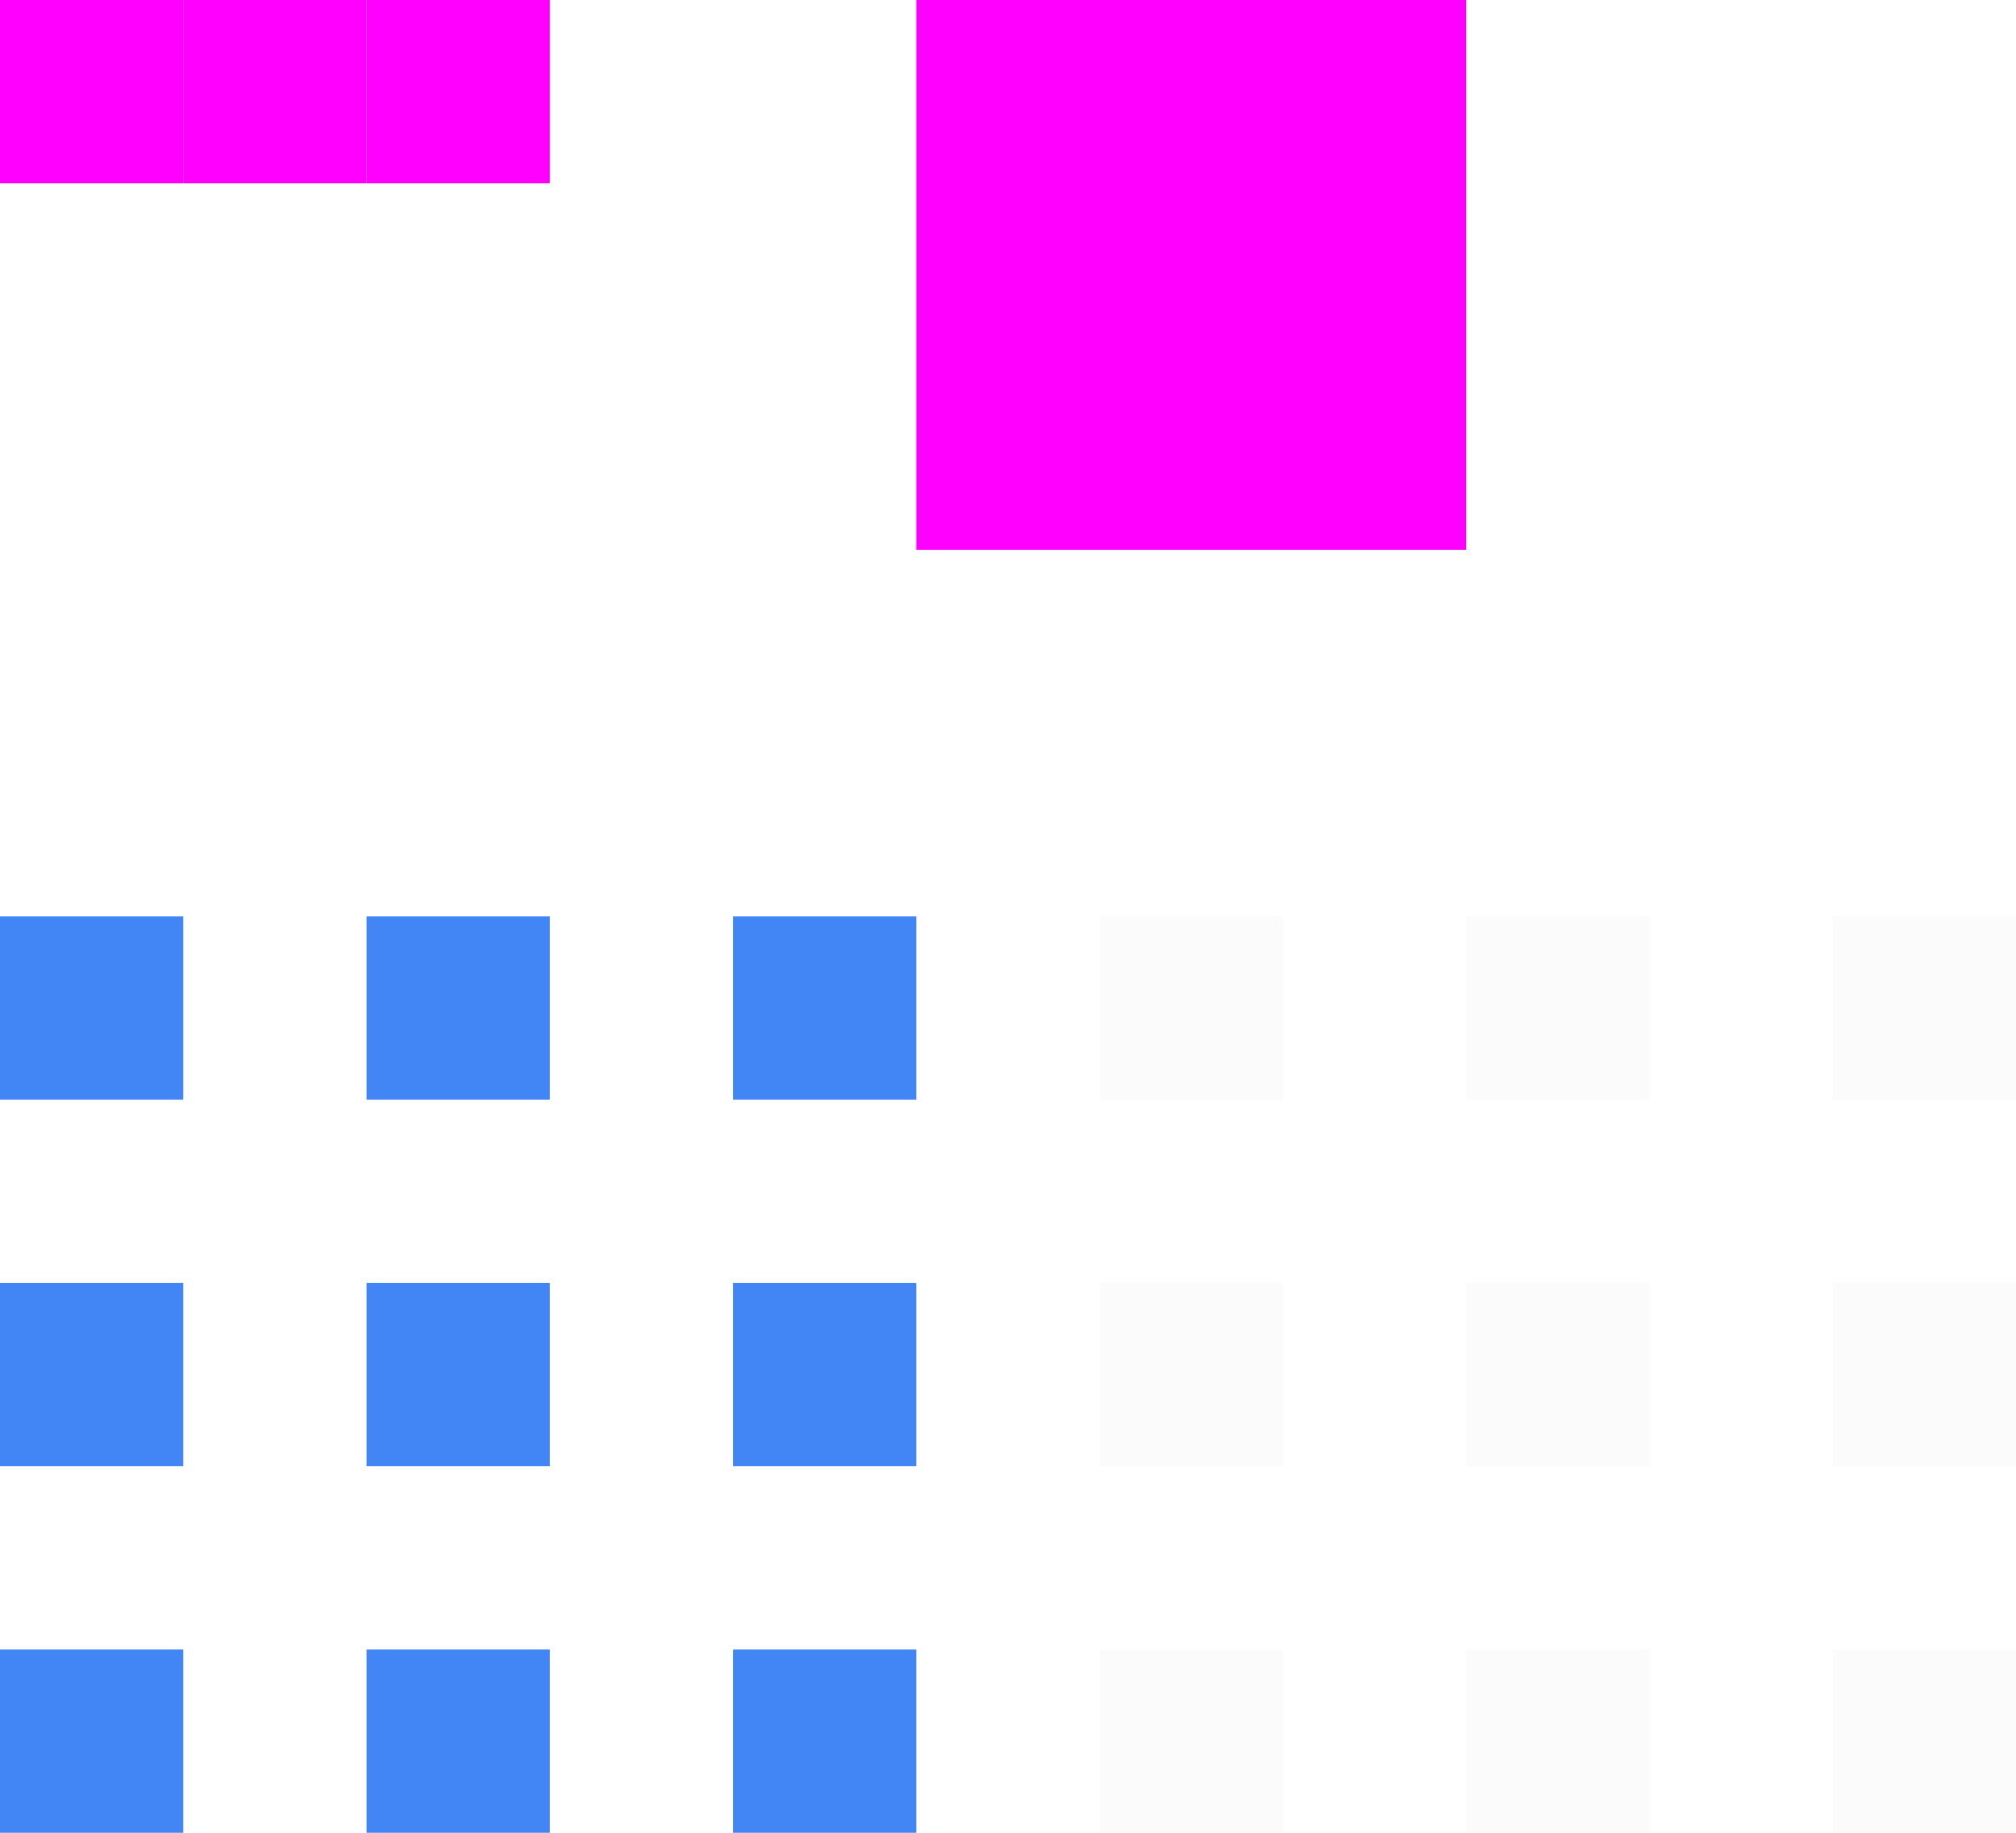
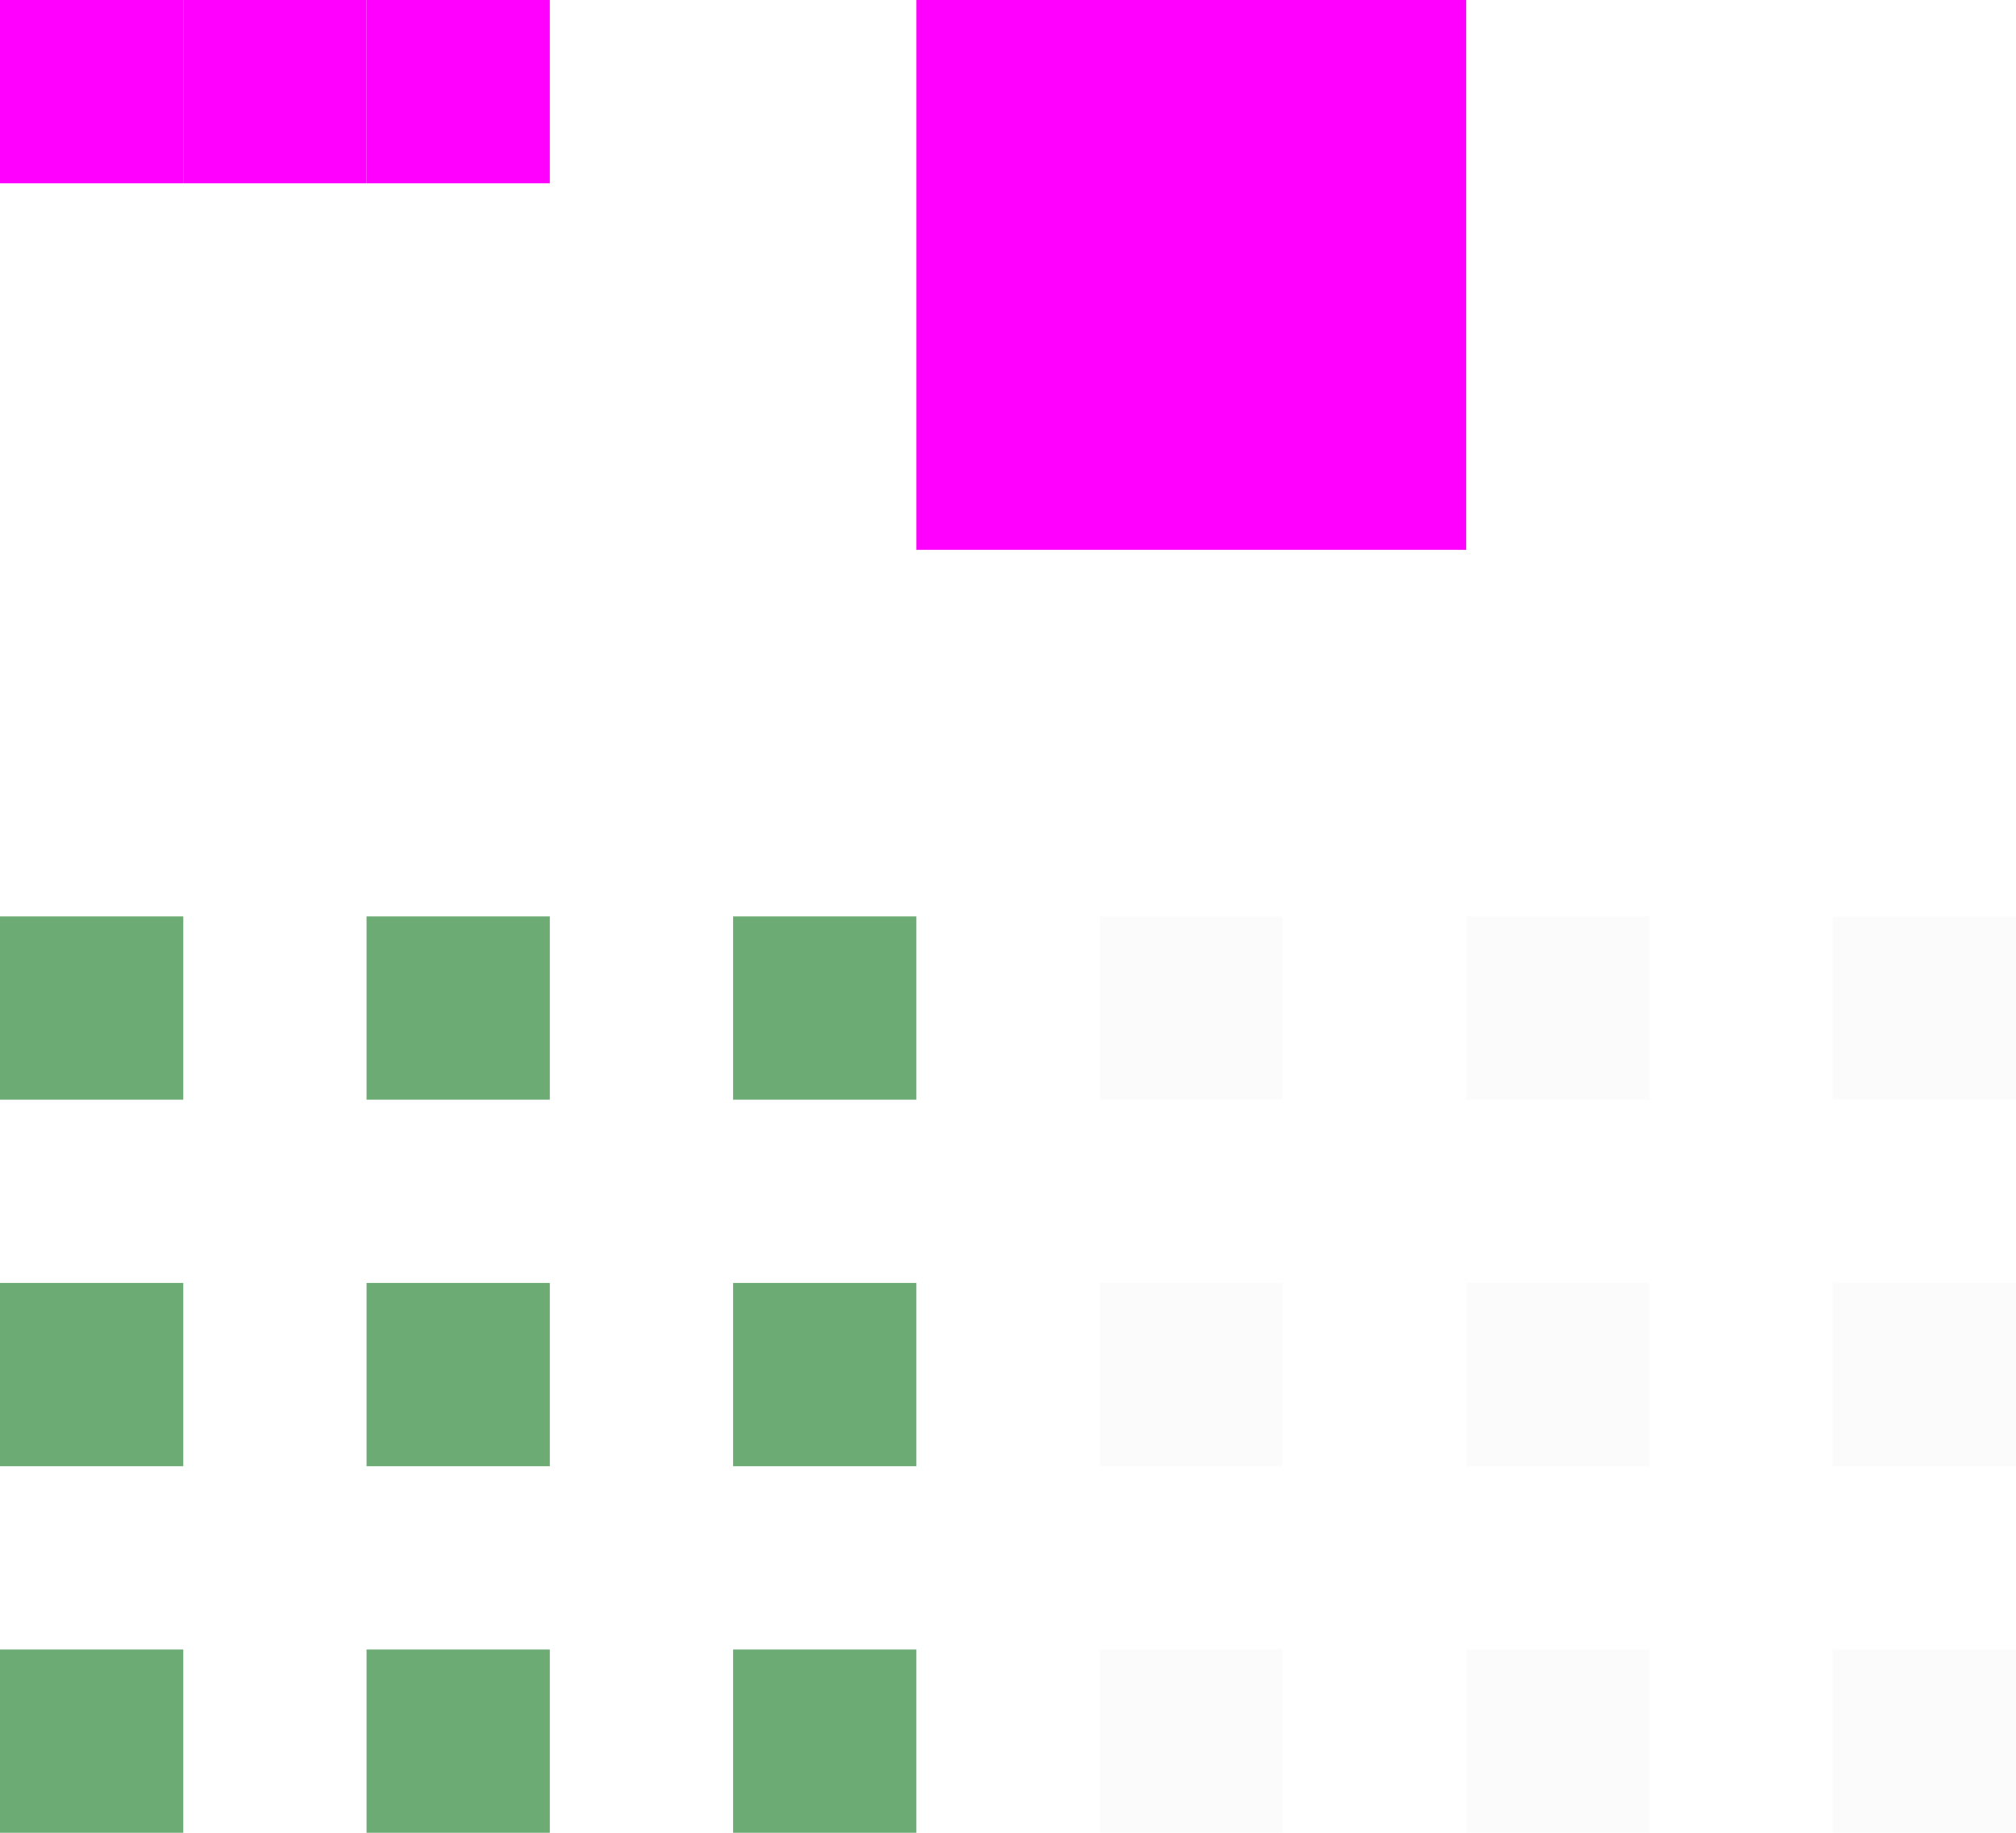
<svg xmlns="http://www.w3.org/2000/svg" width="11" height="10" version="1.1">
  <defs id="materia">
    <style id="current-color-scheme" type="text/css">
-    .ColorScheme-Background {color:#181818; } .ColorScheme-ButtonBackground { color:#343434; } .ColorScheme-Highlight { color:#4285f4; } .ColorScheme-Text { color:#dfdfdf; } .ColorScheme-ViewBackground { color:#242424; } .ColorScheme-NegativeText { color:#f44336; } .ColorScheme-PositiveText { color:#6dab74; } .ColorScheme-NeutralText { color:#ff9800; }
+    .ColorScheme-Background {color:#181818; } .ColorScheme-ButtonBackground { color:#343434; } .ColorScheme-Highlight { color:#6dab74; } .ColorScheme-Text { color:#dfdfdf; } .ColorScheme-ViewBackground { color:#0c0c0f; } .ColorScheme-NegativeText { color:#f44336; } .ColorScheme-PositiveText { color:#6dab74; } .ColorScheme-NeutralText { color:#ff9800; }
  </style>
  </defs>
  <rect id="hint-tile-center" style="fill:#ff00ff" width="1" height="1" x="2" y="0" />
  <rect id="hint-bar-size" style="fill:#ff00ff" width="3" height="3" x="5" y="0" />
  <path id="bar-inactive-bottomright" style="opacity:0.12;fill:currentColor" class="ColorScheme-Text" d="m 10,9 v 1 h 1 V 9 Z" />
  <path id="bar-inactive-right" style="opacity:0.12;fill:currentColor" class="ColorScheme-Text" d="m 10,7 v 1 h 1 V 7 Z" />
  <path id="bar-inactive-topright" style="opacity:0.12;fill:currentColor" class="ColorScheme-Text" d="m 10,5 v 1 h 1 V 5 Z" />
  <path id="bar-inactive-bottomleft" style="opacity:0.12;fill:currentColor" class="ColorScheme-Text" d="m 6,9 v 1 H 7 V 9 Z" />
  <path id="bar-inactive-left" style="opacity:0.12;fill:currentColor" class="ColorScheme-Text" d="M 6,7 V 8 H 7 V 7 Z" />
  <path id="bar-inactive-topleft" style="opacity:0.12;fill:currentColor" class="ColorScheme-Text" d="M 7,5 H 6 v 1 h 1 z" />
  <path id="bar-inactive-bottom" style="opacity:0.12;fill:currentColor" class="ColorScheme-Text" d="m 8,9 v 1 H 9 V 9 Z" />
  <path id="bar-inactive-center" style="opacity:0.12;fill:currentColor" class="ColorScheme-Text" d="M 9,7 H 8 v 1 h 1 z" />
  <path id="bar-inactive-top" style="opacity:0.12;fill:currentColor" class="ColorScheme-Text" d="M 8,5 V 6 H 9 V 5 Z" />
  <path id="bar-active-bottomright" style="fill:currentColor" class="ColorScheme-Highlight" d="m 4,9 v 1 H 5 V 9 Z" />
  <path id="bar-active-right" style="fill:currentColor" class="ColorScheme-Highlight" d="M 4,7 V 8 H 5 V 7 Z" />
  <path id="bar-active-topright" style="fill:currentColor" class="ColorScheme-Highlight" d="M 4,5 V 6 H 5 V 5 Z" />
  <path id="bar-active-bottomleft" style="fill:currentColor" class="ColorScheme-Highlight" d="m 0,9 v 1 H 1 V 9 Z" />
  <path id="bar-active-left" style="fill:currentColor" class="ColorScheme-Highlight" d="M 0,7 V 8 H 1 V 7 Z" />
  <path id="bar-active-topleft" style="fill:currentColor" class="ColorScheme-Highlight" d="M 1,5 H 0 v 1 h 1 z" />
  <path id="bar-active-bottom" style="fill:currentColor" class="ColorScheme-Highlight" d="m 2,9 v 1 H 3 V 9 Z" />
  <path id="bar-active-center" style="fill:currentColor" class="ColorScheme-Highlight" d="M 3,7 H 2 v 1 h 1 z" />
  <path id="bar-active-top" style="fill:currentColor" class="ColorScheme-Highlight" d="M 2,5 V 6 H 3 V 5 Z" />
  <rect id="hint-stretch-borders" style="fill:#ff00ff" width="1" height="1" x="1" y="0" />
  <rect id="hint-bar-stretch" style="fill:#ff00ff" width="1" height="1" x="0" y="0" />
</svg>
